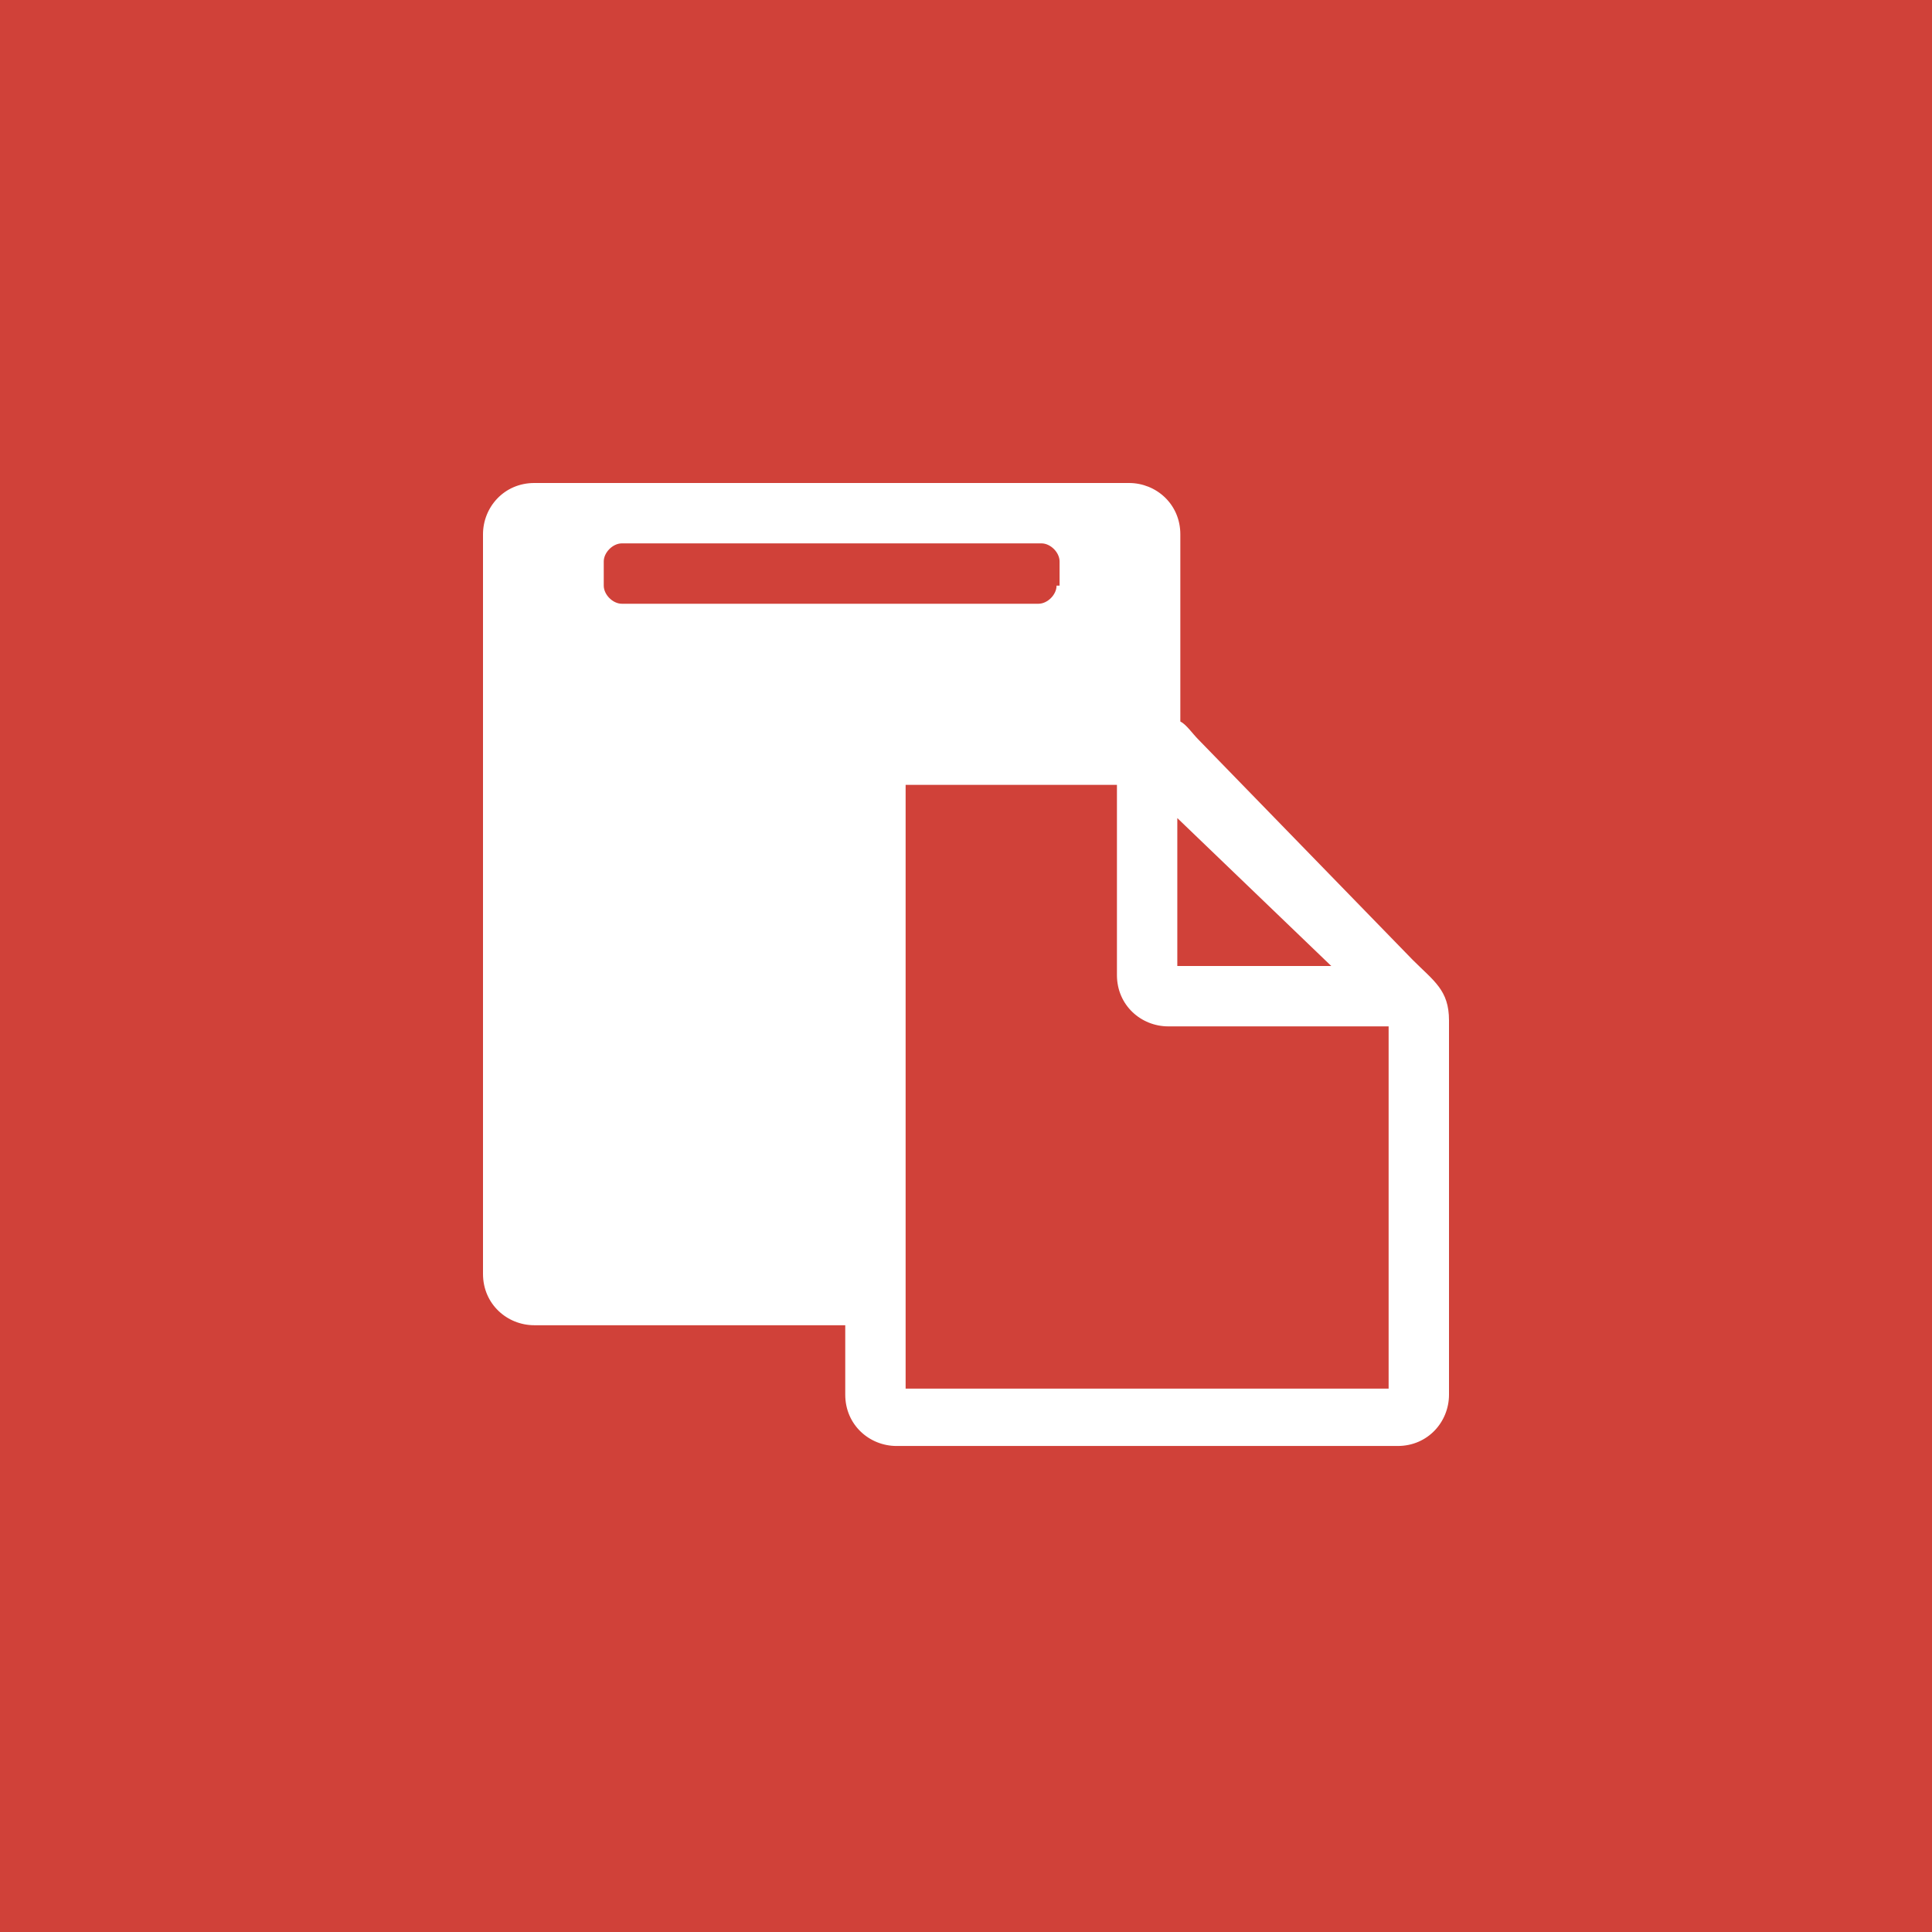
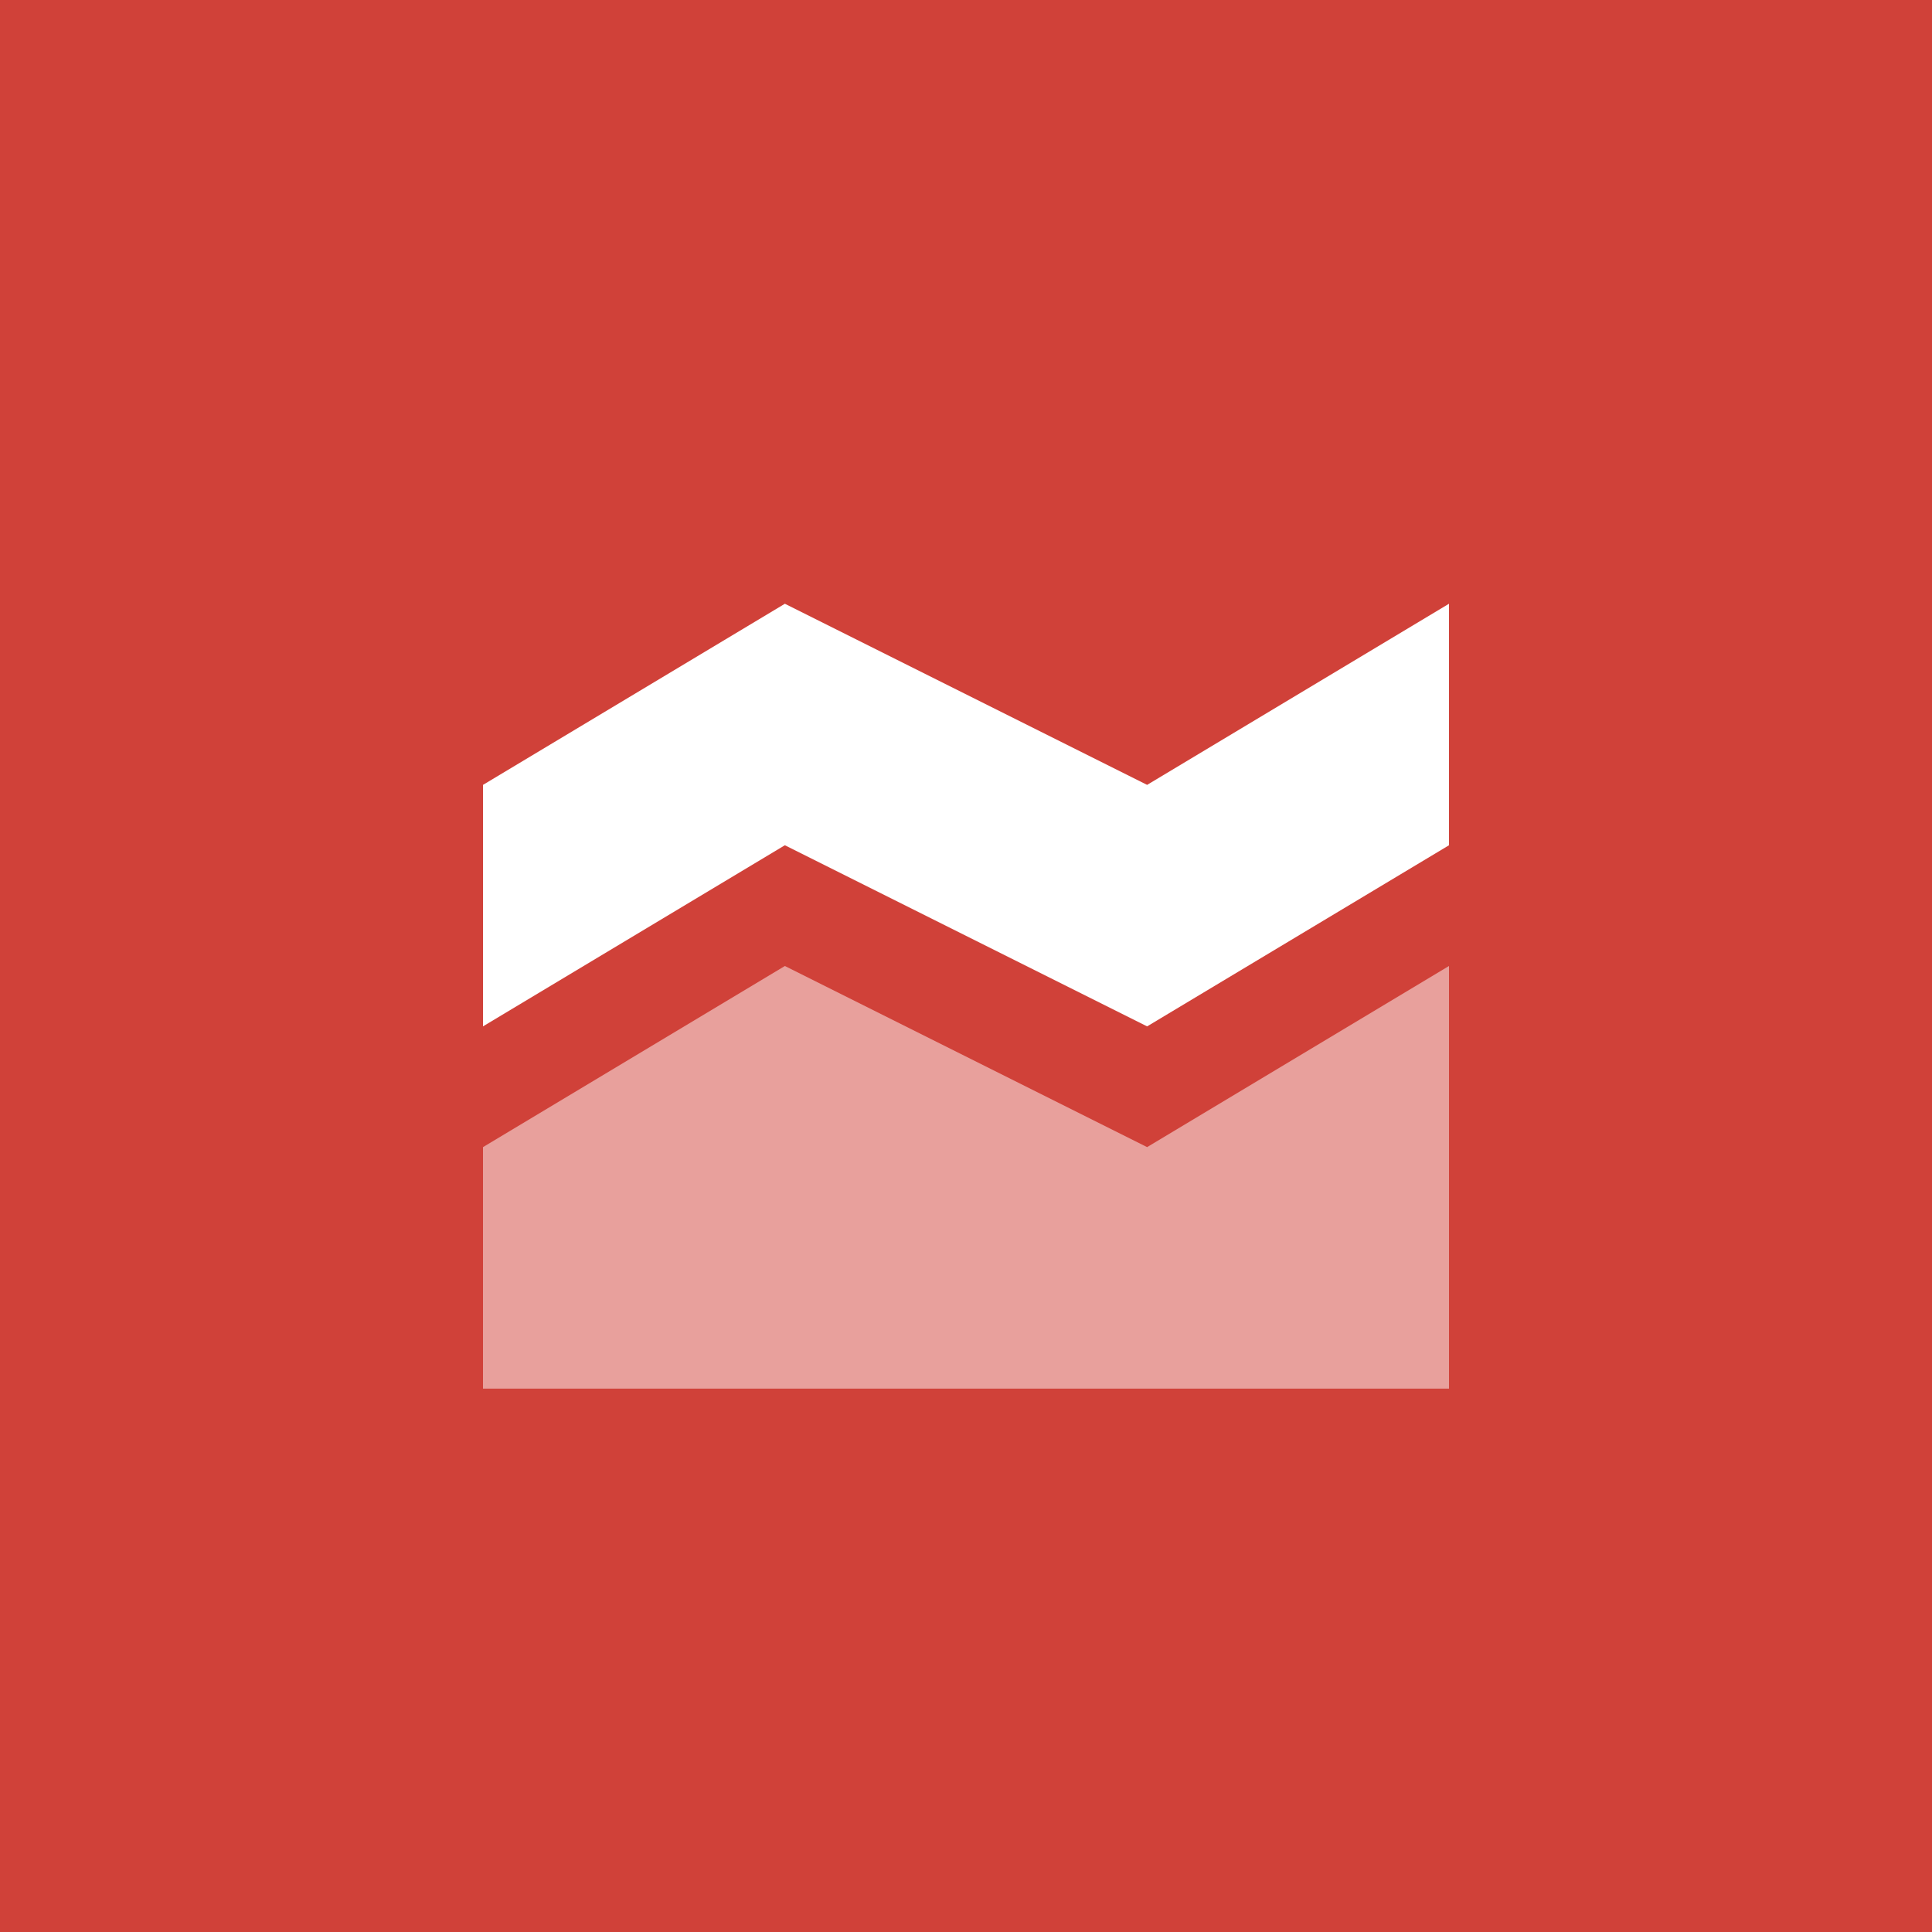
<svg xmlns="http://www.w3.org/2000/svg" version="1.1" x="0px" y="0px" viewBox="0 0 64 64" enable-background="new 0 0 64 64" xml:space="preserve">
-   <g id="Background">
+   <g>
    <rect fill="#D04139" width="64" height="64" />
-   </g>
-   <g id="Icon">
-     <path fill="#FFFFFF" d="M30,46V26h7v6.3c0,1,0.8,1.7,1.7,1.7H46v12H30z M35,19.4c0,0.3-0.3,0.6-0.6,0.6H20.6   c-0.3,0-0.6-0.3-0.6-0.6v-0.8c0-0.3,0.3-0.6,0.6-0.6h13.9c0.3,0,0.6,0.3,0.6,0.6V19.4z M39,32v-4.9l5.1,4.9H39z M48,33.8   c0-1-0.5-1.3-1.2-2l-7.1-7.3c-0.2-0.2-0.4-0.5-0.6-0.6v-6.2c0-1-0.8-1.7-1.7-1.7H17.7c-1,0-1.7,0.8-1.7,1.7v24.5   c0,1,0.8,1.7,1.7,1.7H28v2.3c0,1,0.8,1.7,1.7,1.7h16.6c1,0,1.7-0.8,1.7-1.7V33.8z" />
+     <polygon opacity="0.5" fill="#FFFFFF" enable-background="new    " points="48,46 16,46 16,38 26,32 38,38 48,32  " />
+     <polygon fill="#FFFFFF" points="48,28 38,34 26,28 16,34 16,26 26,20 38,26 48,20  " />
  </g>
</svg>
